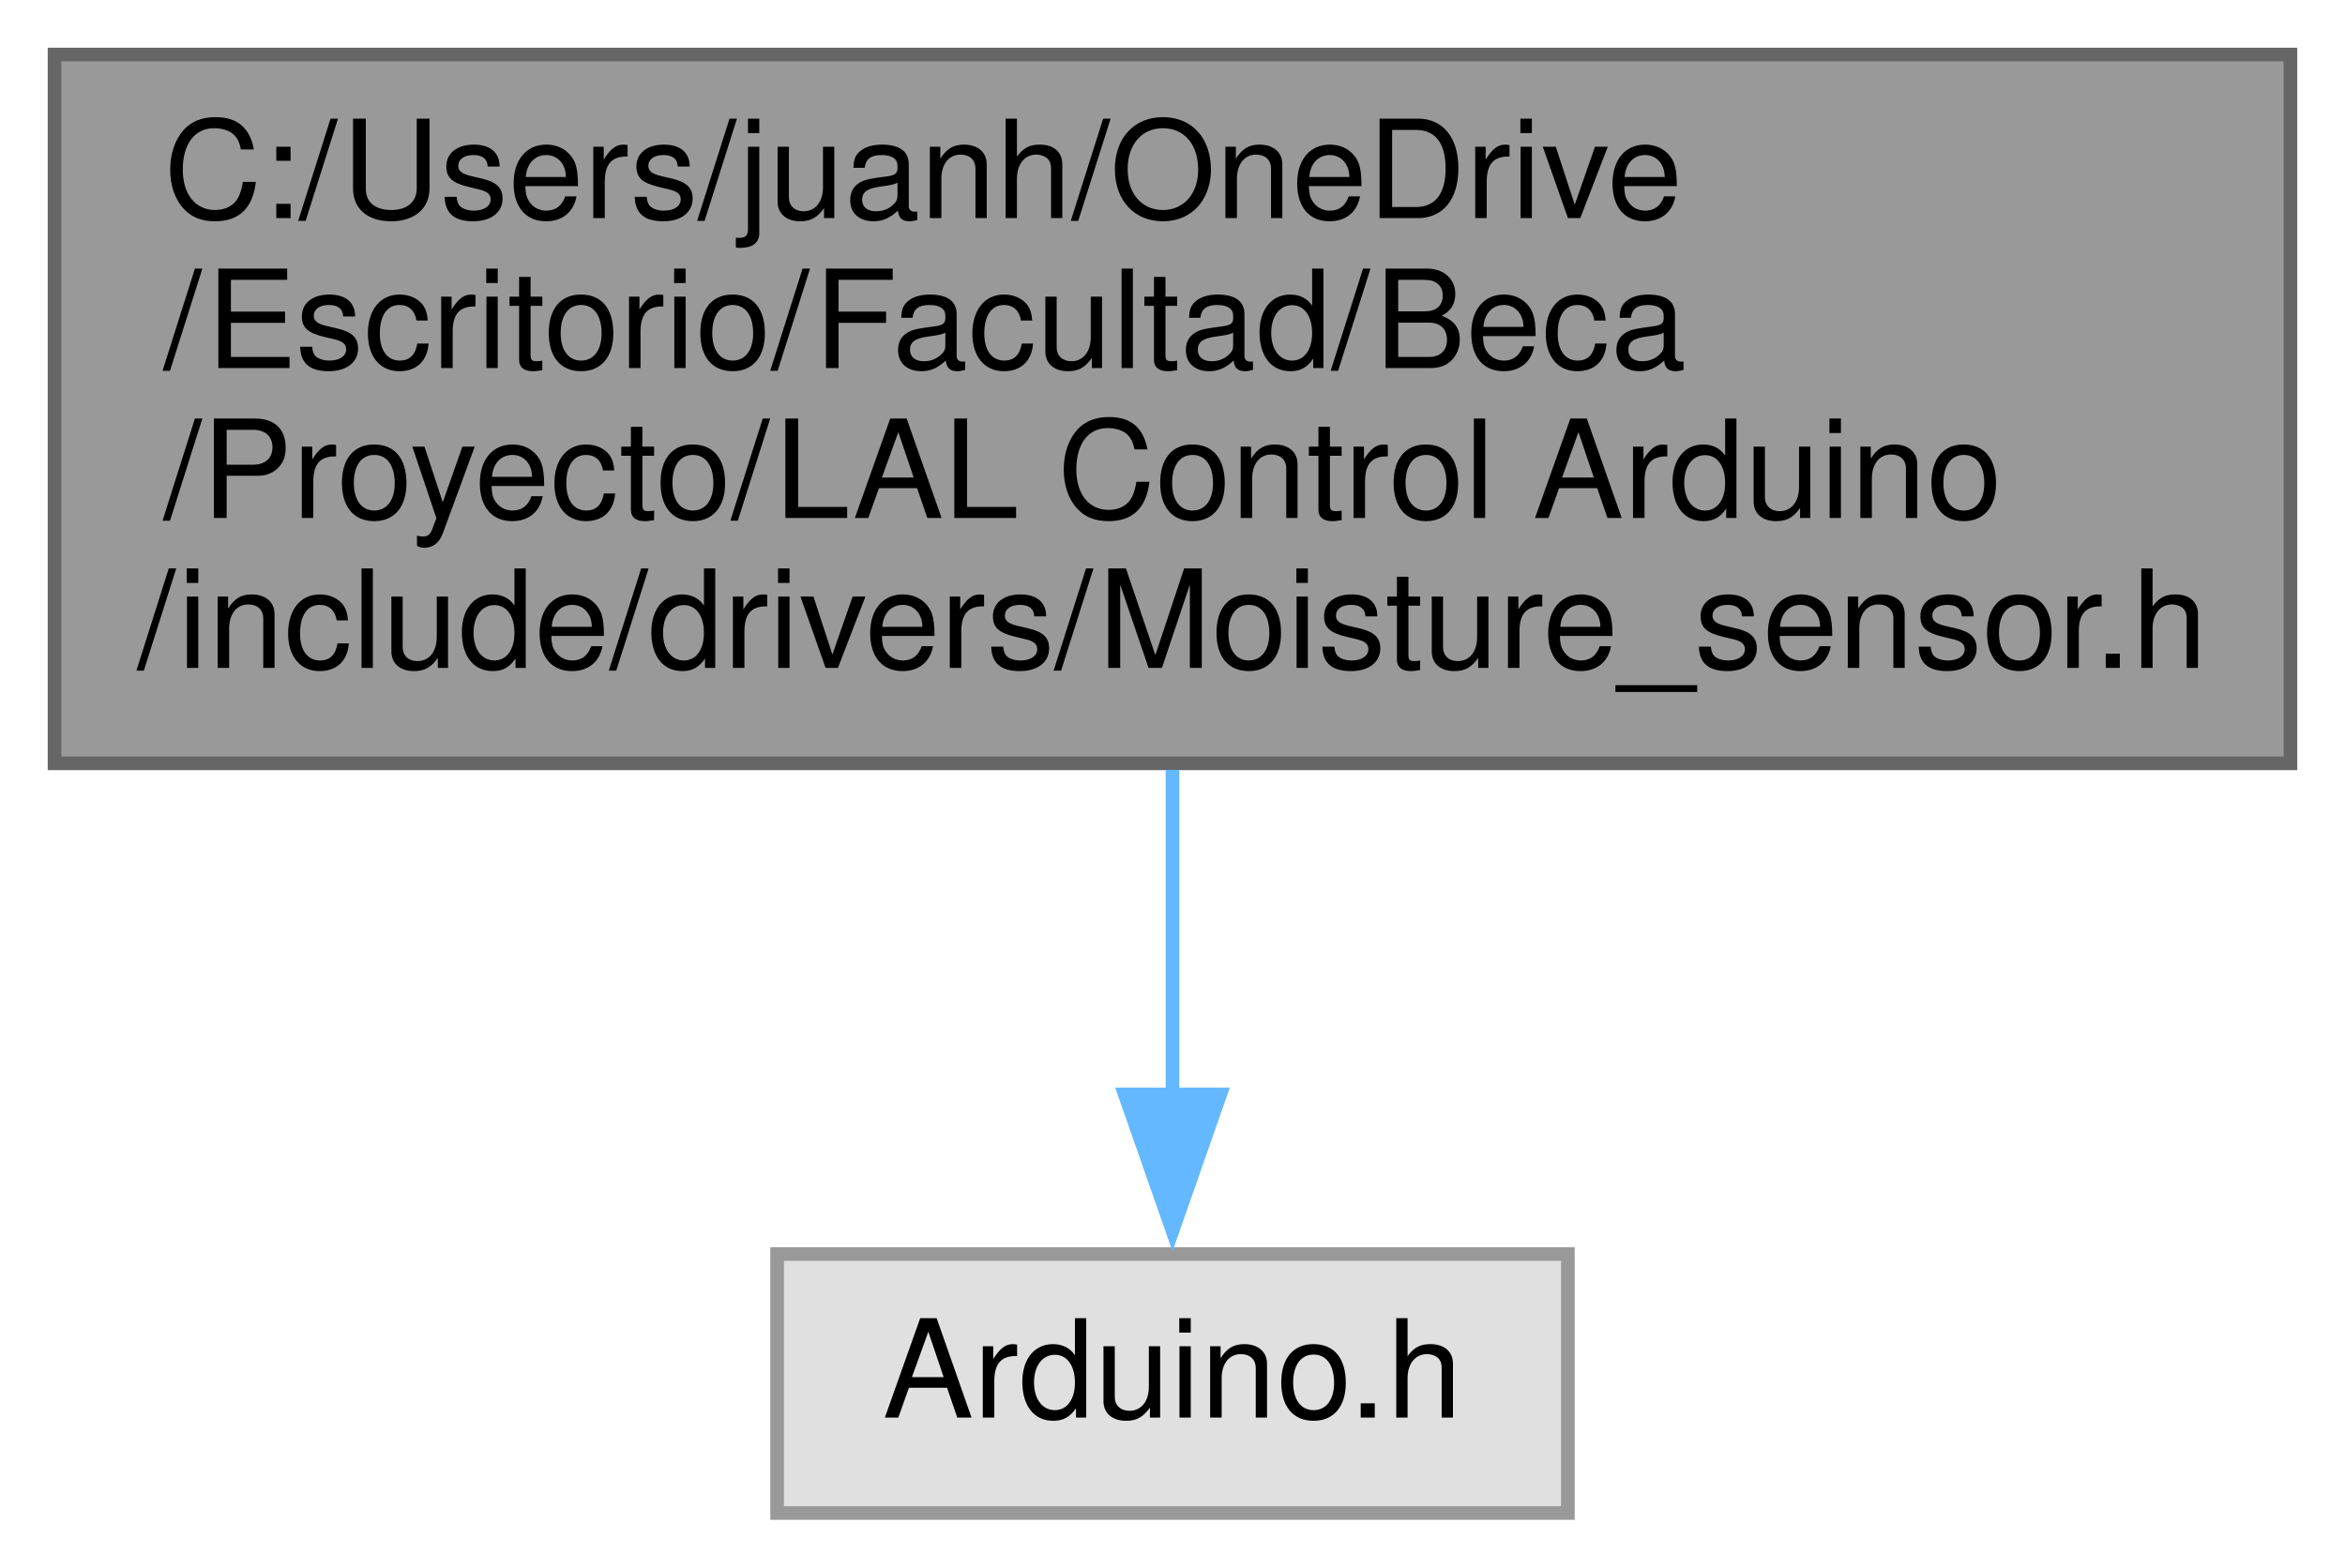
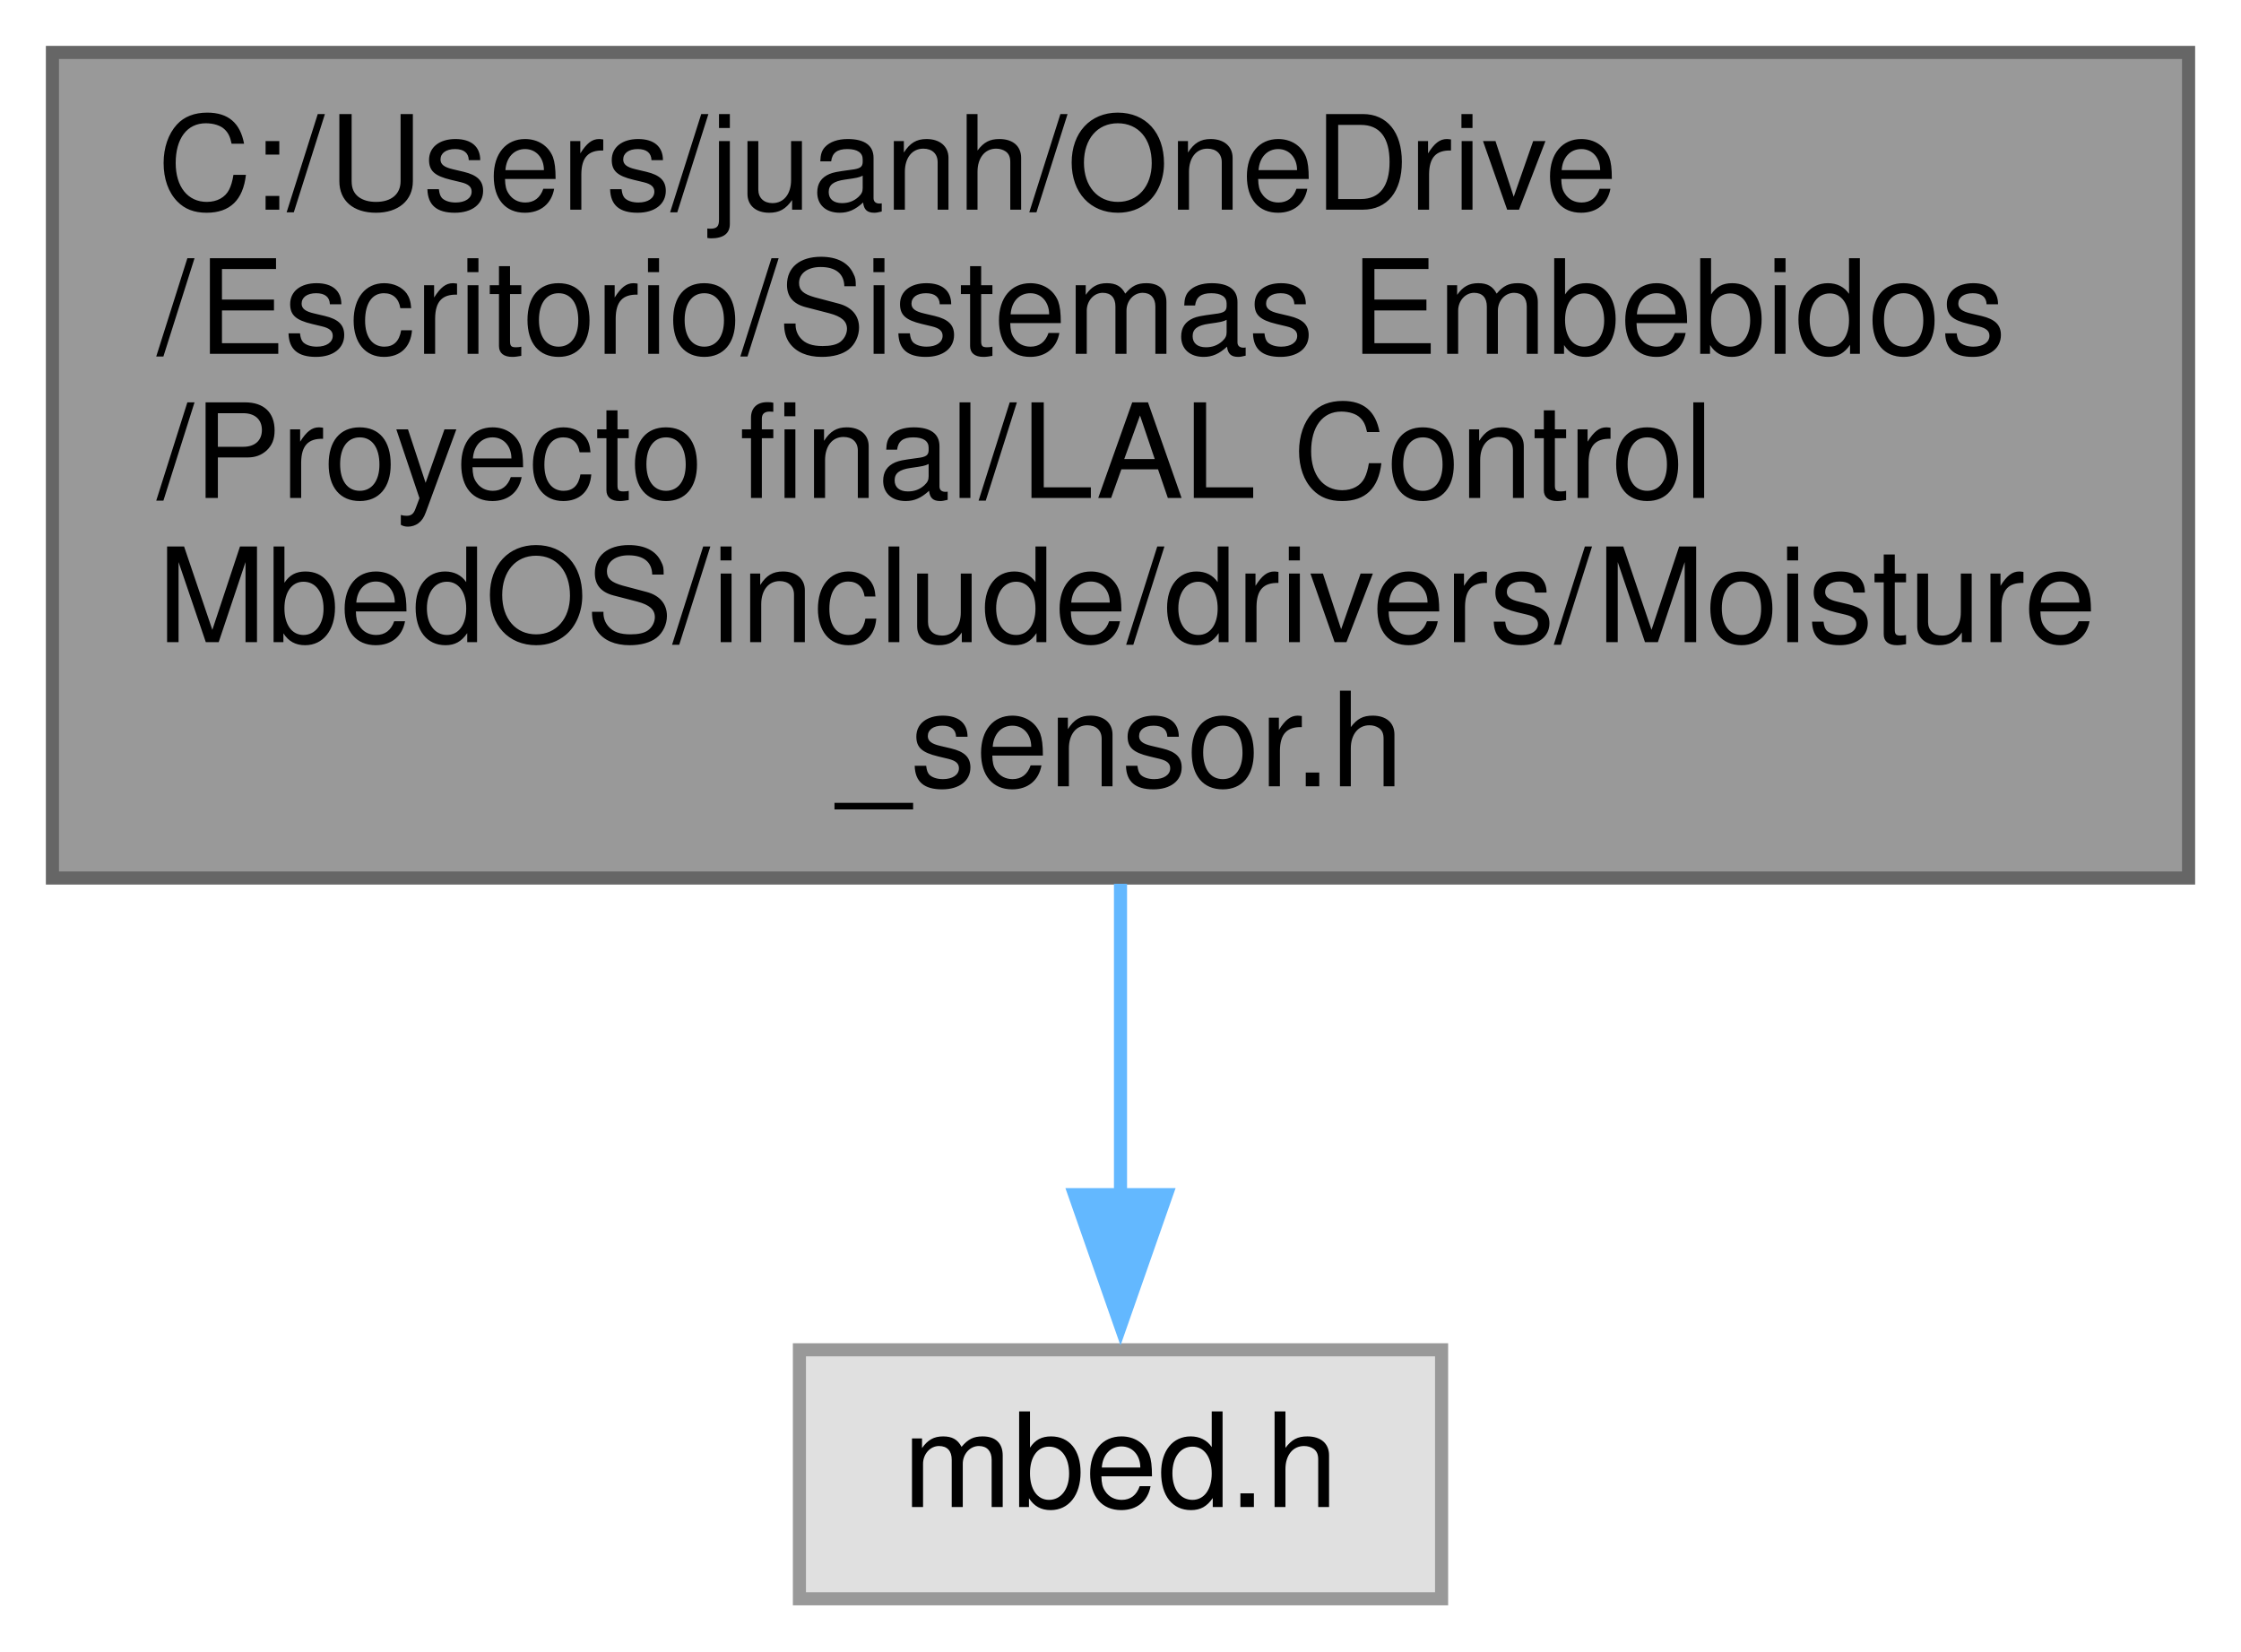
- <svg xmlns="http://www.w3.org/2000/svg" xmlns:xlink="http://www.w3.org/1999/xlink" width="172pt" height="115pt" viewBox="0.00 0.00 172.00 115.00">
-   <g id="graph0" class="graph" transform="scale(1 1) rotate(0) translate(4 111)">
+ <svg xmlns="http://www.w3.org/2000/svg" xmlns:xlink="http://www.w3.org/1999/xlink" width="171pt" height="126pt" viewBox="0.00 0.00 171.00 126.00">
+   <g id="graph0" class="graph" transform="scale(1 1) rotate(0) translate(4 122)">
    <g id="node1" class="node">
      <g id="a_node1">
        <a xlink:title="Controlador de sensor de humedad analógico.">
-           <polygon fill="#999999" stroke="#666666" points="164,-107 0,-107 0,-55 164,-55 164,-107" />
-           <text text-anchor="start" x="8" y="-95" font-family="Helvetica,sans-Serif" font-size="10.00">C:/Users/juanh/OneDrive</text>
-           <text text-anchor="start" x="8" y="-84" font-family="Helvetica,sans-Serif" font-size="10.00">/Escritorio/Facultad/Beca</text>
-           <text text-anchor="start" x="8" y="-73" font-family="Helvetica,sans-Serif" font-size="10.00">/Proyecto/LAL Control Arduino</text>
-           <text text-anchor="middle" x="82" y="-62" font-family="Helvetica,sans-Serif" font-size="10.00">/include/drivers/Moisture_sensor.h</text>
+           <polygon fill="#999999" stroke="#666666" points="163,-118 0,-118 0,-55 163,-55 163,-118" />
+           <text text-anchor="start" x="8" y="-106" font-family="Helvetica,sans-Serif" font-size="10.00">C:/Users/juanh/OneDrive</text>
+           <text text-anchor="start" x="8" y="-95" font-family="Helvetica,sans-Serif" font-size="10.00">/Escritorio/Sistemas Embebidos</text>
+           <text text-anchor="start" x="8" y="-84" font-family="Helvetica,sans-Serif" font-size="10.00">/Proyecto final/LAL Control</text>
+           <text text-anchor="start" x="8" y="-73" font-family="Helvetica,sans-Serif" font-size="10.00"> MbedOS/include/drivers/Moisture</text>
+           <text text-anchor="middle" x="81.5" y="-62" font-family="Helvetica,sans-Serif" font-size="10.00">_sensor.h</text>
        </a>
      </g>
    </g>
    <g id="node2" class="node">
      <g id="a_node2">
        <a xlink:title=" ">
-           <polygon fill="#e0e0e0" stroke="#999999" points="111,-19 53,-19 53,0 111,0 111,-19" />
-           <text text-anchor="middle" x="82" y="-7" font-family="Helvetica,sans-Serif" font-size="10.00">Arduino.h</text>
+           <polygon fill="#e0e0e0" stroke="#999999" points="106,-19 57,-19 57,0 106,0 106,-19" />
+           <text text-anchor="middle" x="81.5" y="-7" font-family="Helvetica,sans-Serif" font-size="10.00">mbed.h</text>
        </a>
      </g>
    </g>
    <g id="edge1" class="edge">
-       <path fill="none" stroke="#63b8ff" d="M82,-54.52C82,-46.67 82,-38.15 82,-30.71" />
-       <polygon fill="#63b8ff" stroke="#63b8ff" points="85.5,-30.71 82,-20.71 78.5,-30.71 85.5,-30.71" />
+       <path fill="none" stroke="#63b8ff" d="M81.5,-54.56C81.5,-46.49 81.5,-38.01 81.5,-30.66" />
+       <polygon fill="#63b8ff" stroke="#63b8ff" points="85,-30.84 81.5,-20.84 78,-30.84 85,-30.84" />
    </g>
  </g>
</svg>
